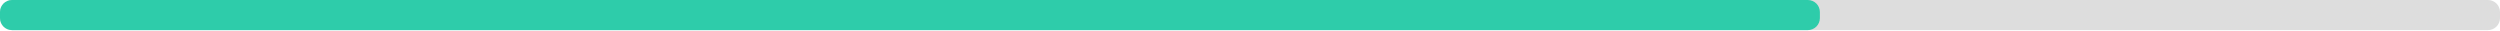
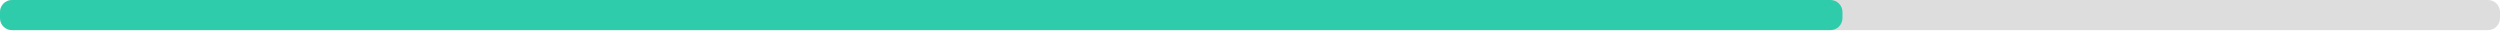
<svg xmlns="http://www.w3.org/2000/svg" width="830" height="10">
  <g>
    <rect style="fill: #ddd;" height="10" width="830" rx="4" y="0" x="0" />
-     <rect style="fill: #2eccaa;" height="10" width="604.2" rx="4" y="0" x="0" />
+     <rect style="fill: #2eccaa;" height="10" width="611.7" rx="4" y="0" x="0" />
  </g>
</svg>
